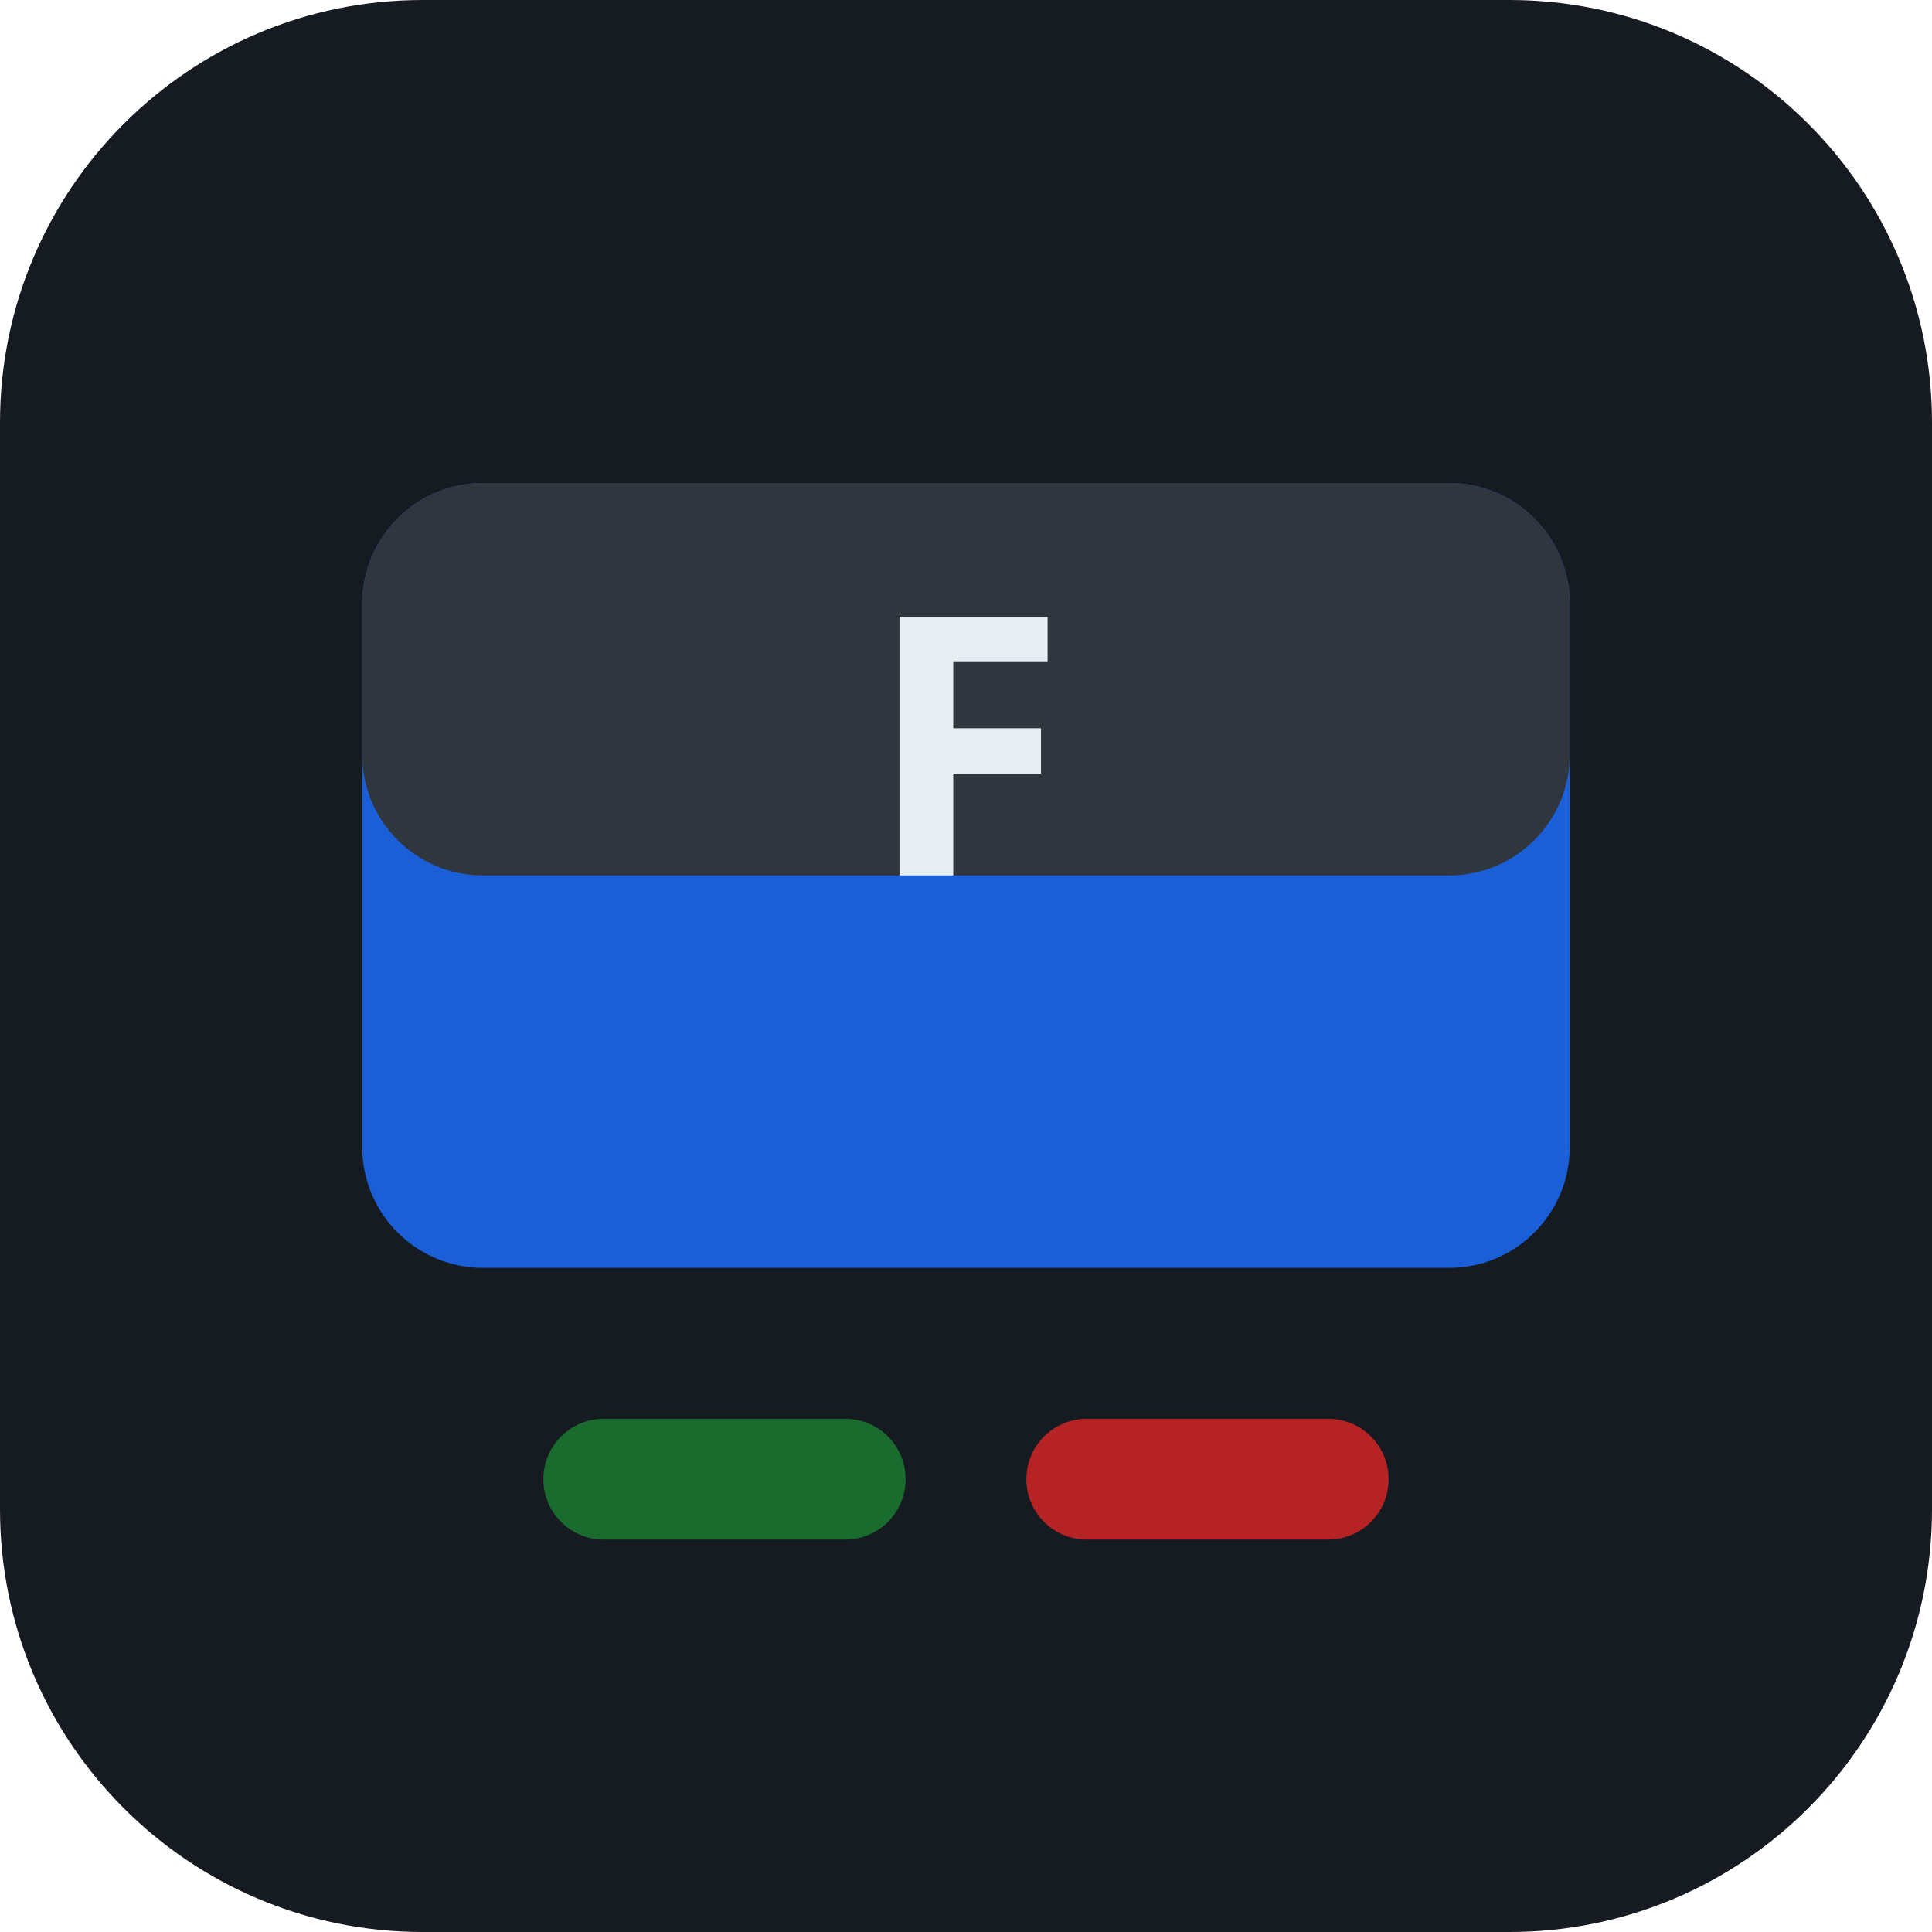
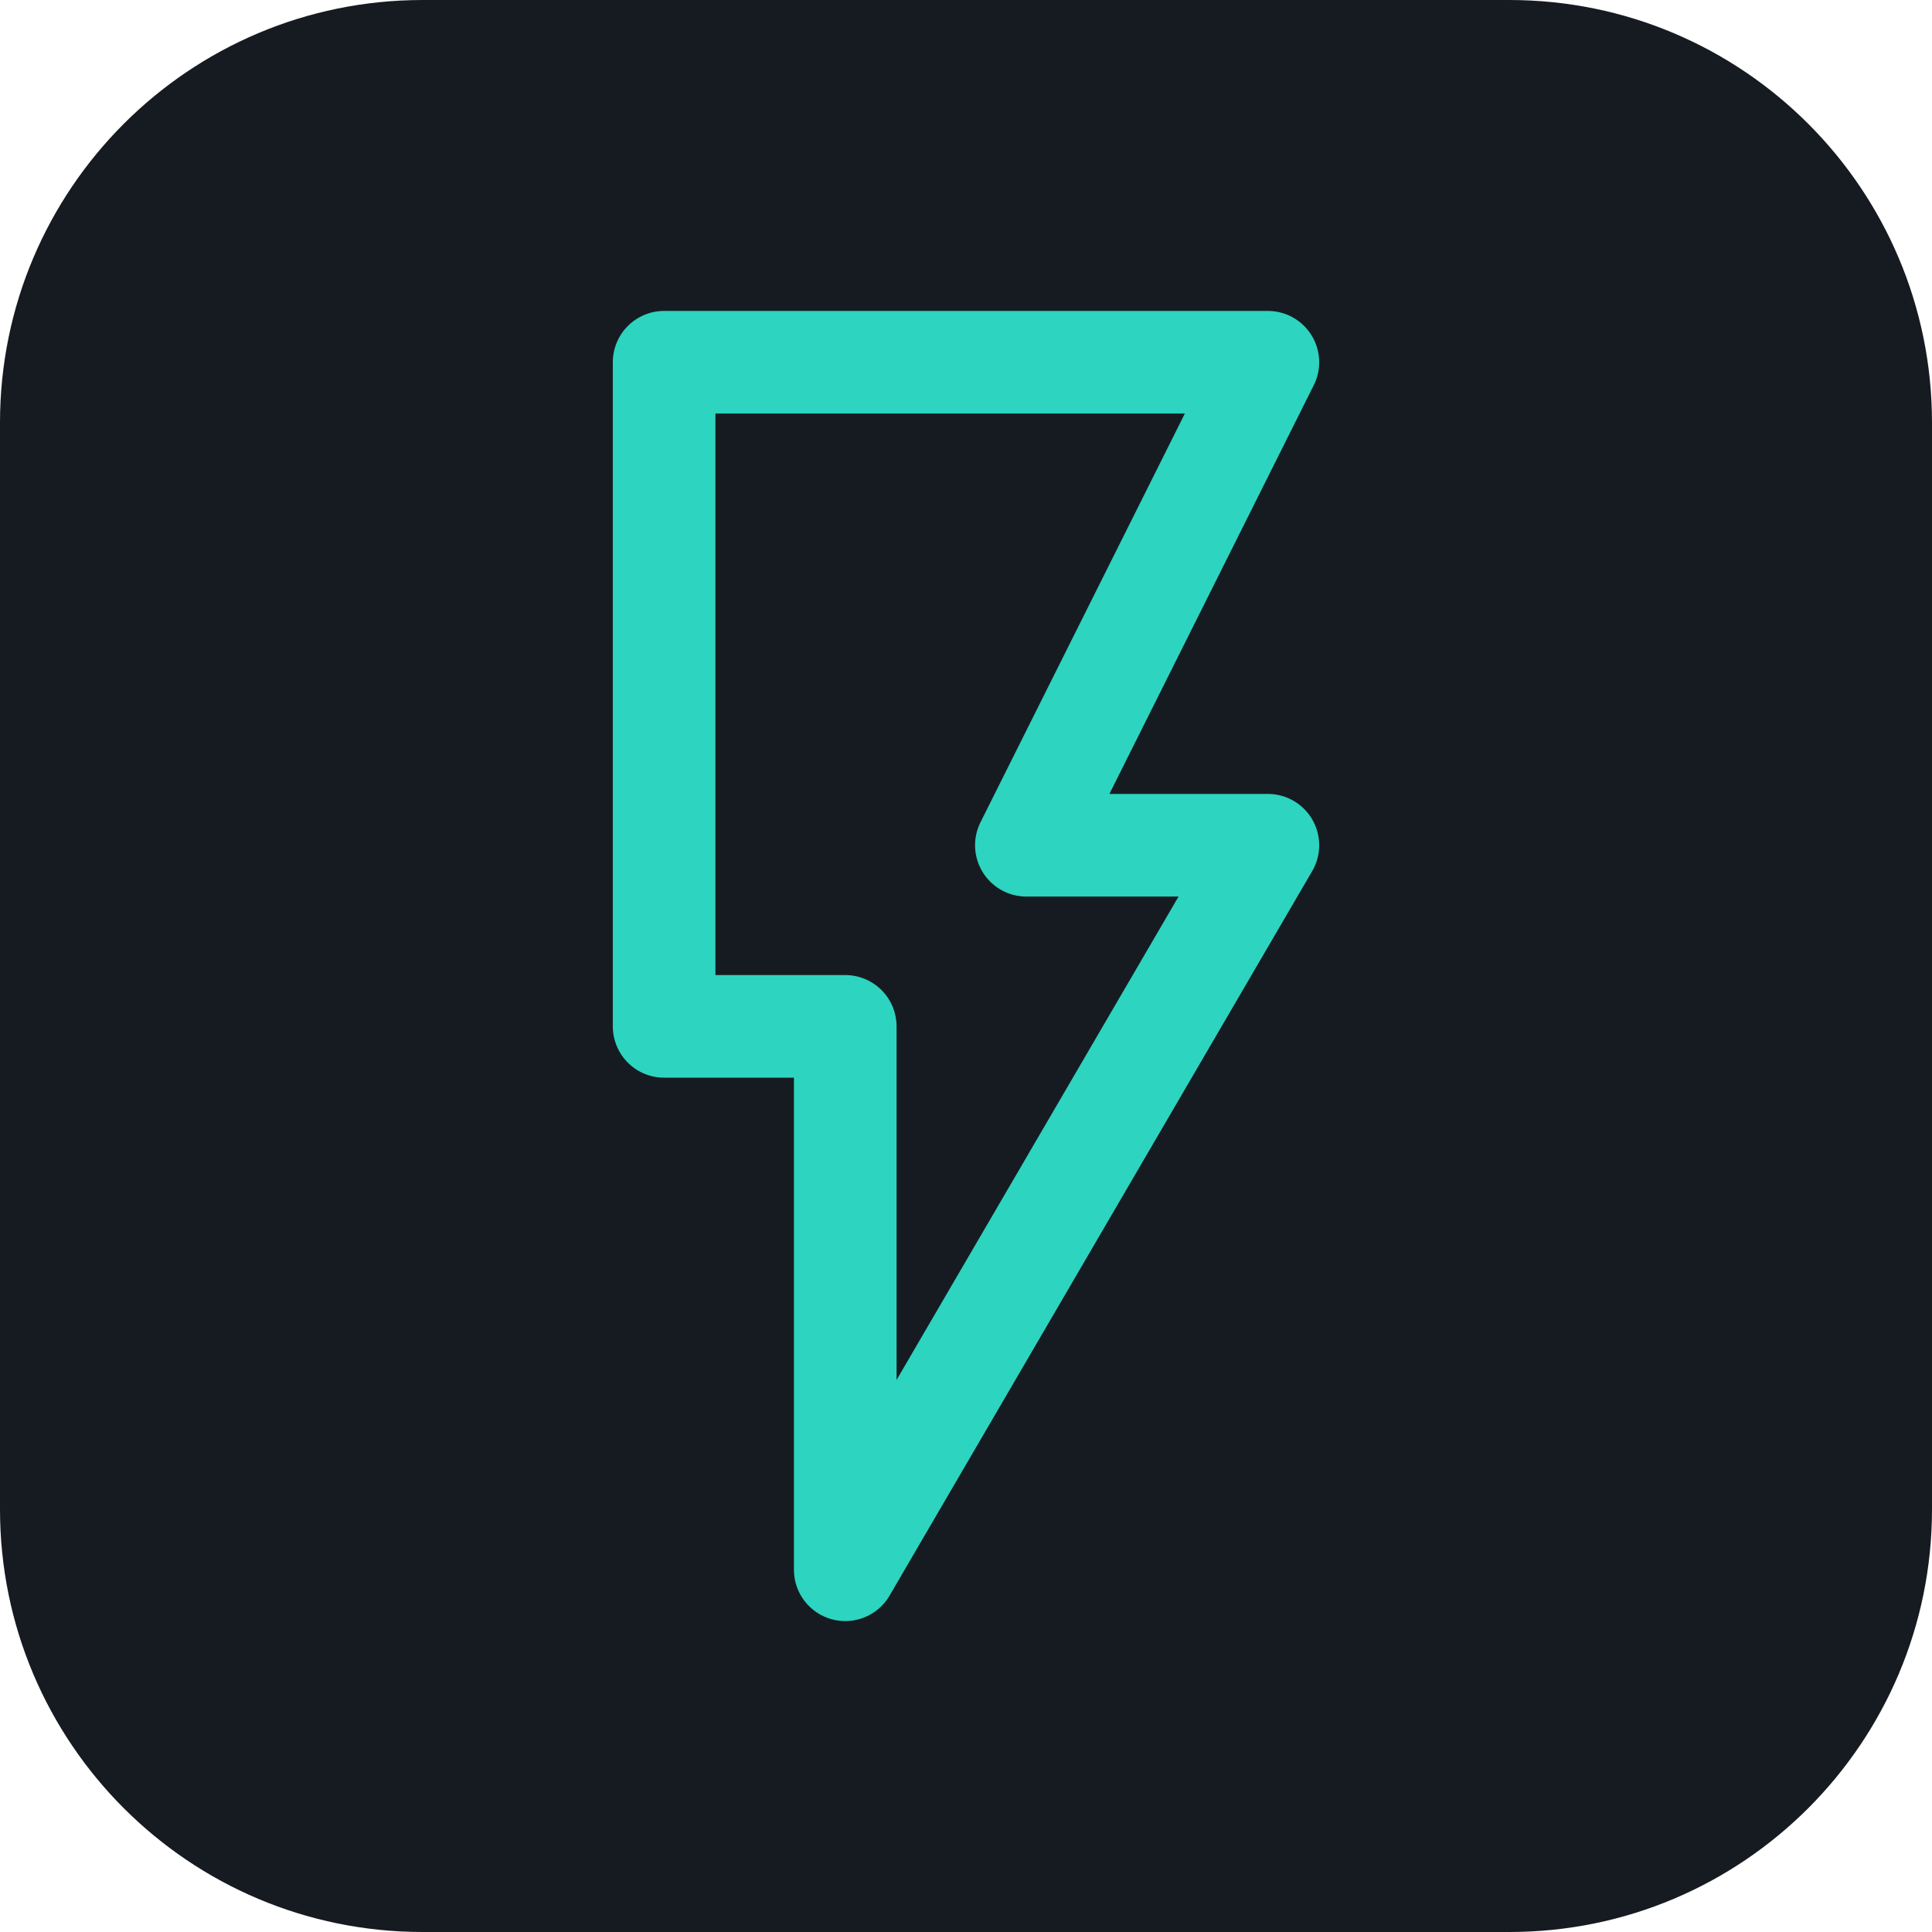
<svg xmlns="http://www.w3.org/2000/svg" viewBox="0 0 32 32">
  <rect width="32" height="32" rx="7" fill="#161b22" />
-   <rect x="6" y="8" width="20" height="13" rx="2" fill="#1a5fd7" />
-   <rect x="6" y="8" width="20" height="6.5" rx="2" fill="#30363d" />
-   <text x="16" y="14.5" font-family="system-ui, sans-serif" font-size="6" font-weight="700" fill="#e6edf3" text-anchor="middle">F</text>
-   <rect x="9" y="23.5" width="6" height="2" rx="1" fill="#196c2e" />
-   <rect x="17" y="23.5" width="6" height="2" rx="1" fill="#b62324" />
+   <g transform="translate(4,4)">
+     <path d="M7 2v11h3v9l7-12h-4l4-8z" fill="none" stroke="#2dd4bf" stroke-width="1.7" stroke-linejoin="round" stroke-linecap="round" />
+   </g>
</svg>
